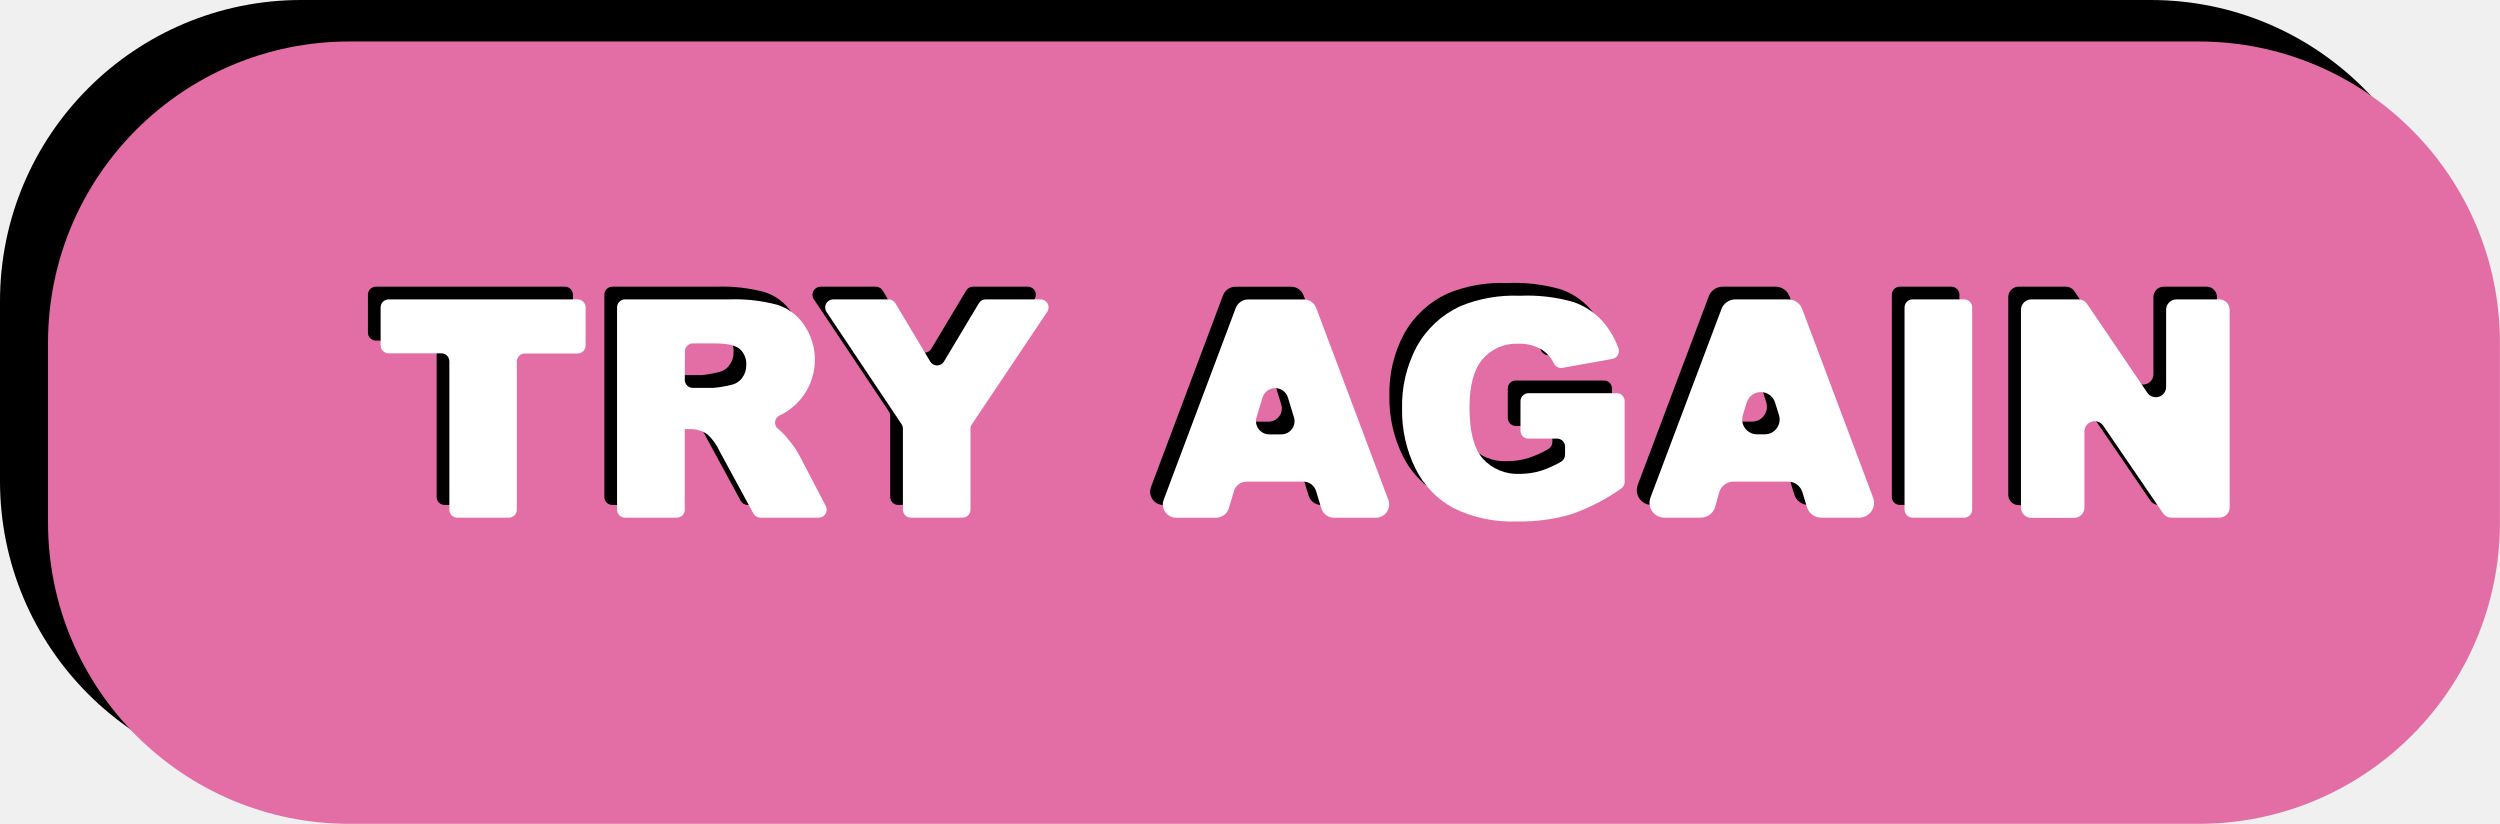
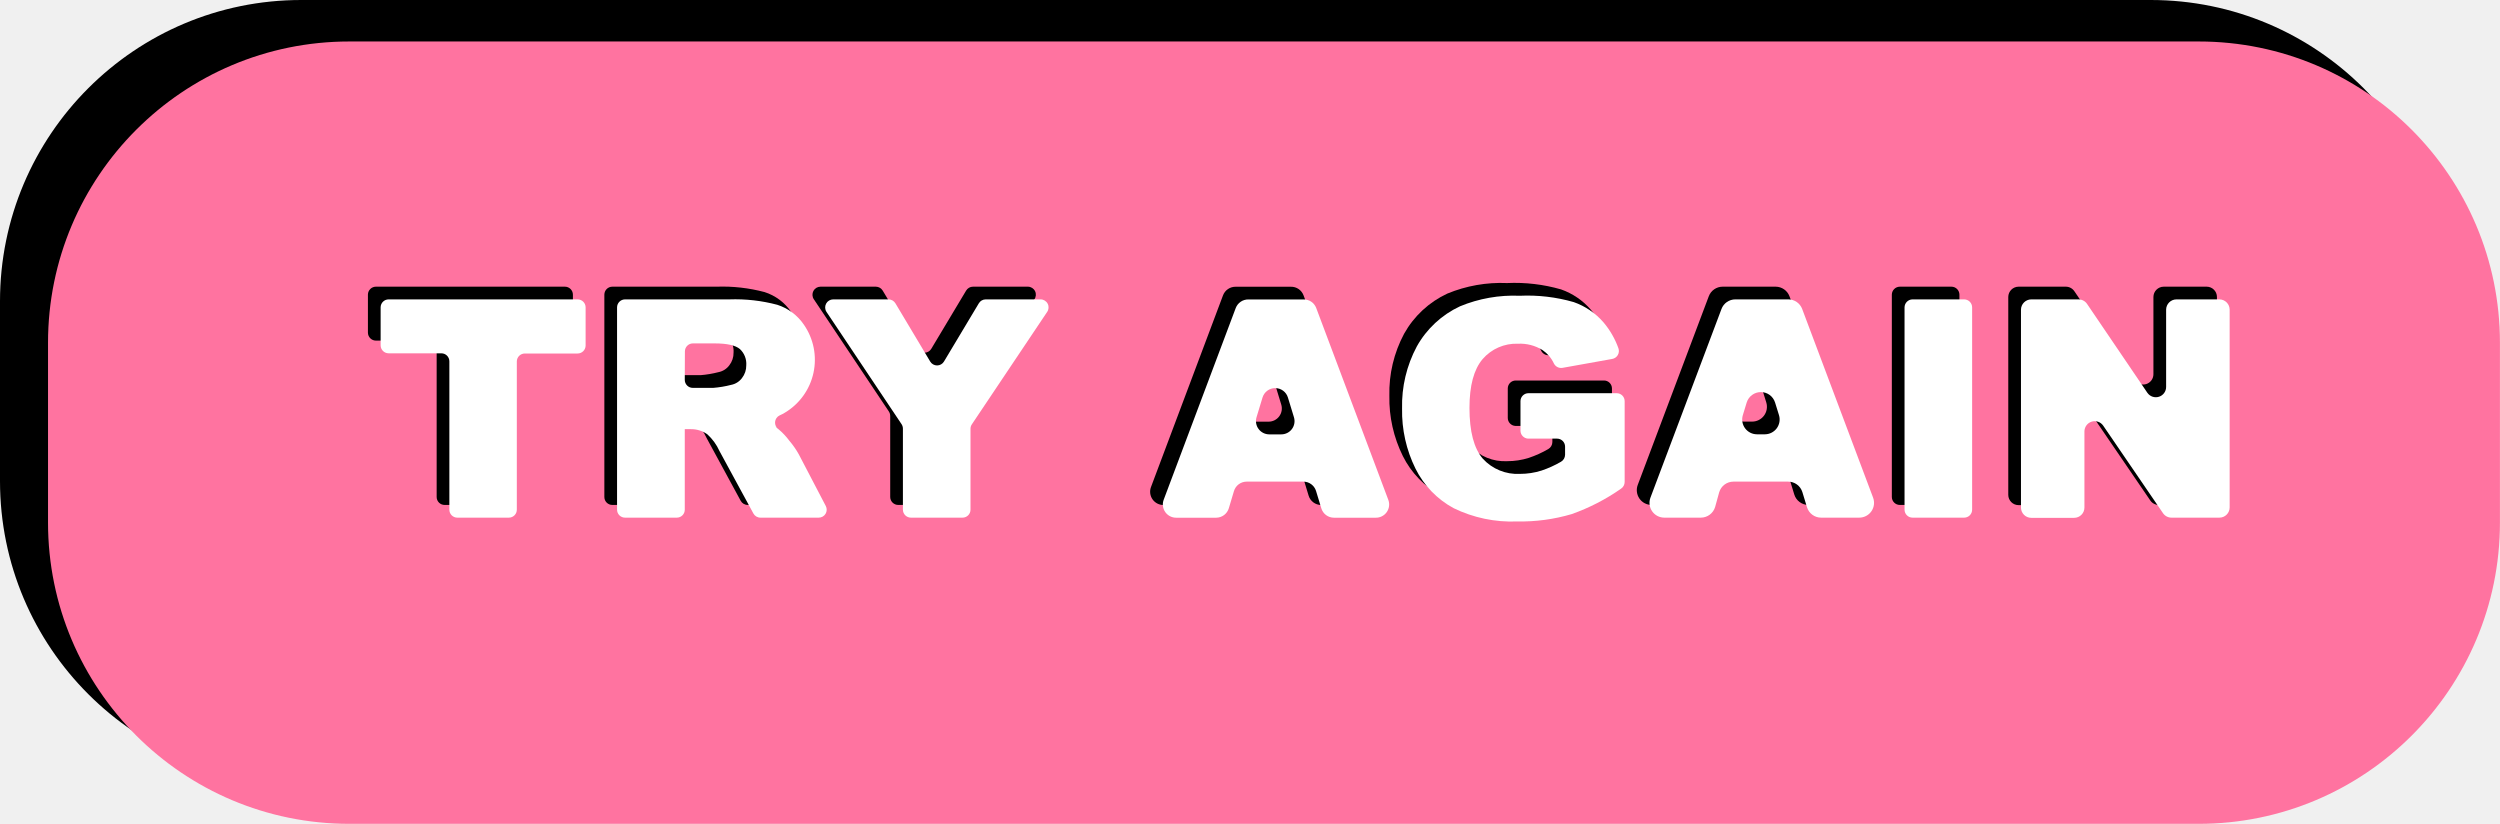
<svg xmlns="http://www.w3.org/2000/svg" width="393.56" height="129.69" viewBox="0 0 393.56 129.69">
  <defs>
-     <style>.cls-1{fill:#e36ea6;}.cls-2{fill:#fff;}</style>
+     <style>.cls-1{fill:#ff73a0;}.cls-2{fill:#fff;}</style>
  </defs>
  <g id="Layer_3" data-name="Layer 3">
    <rect width="385.99" height="123.16" rx="47.43" />
    <rect class="cls-1" x="7.56" y="6.53" width="385.99" height="123.16" rx="47.43" />
    <path d="M59.18,45.13H88.93a1.26,1.26,0,0,1,1.26,1.26v6a1.26,1.26,0,0,1-1.26,1.26H80.62a1.26,1.26,0,0,0-1.26,1.26V78.23a1.25,1.25,0,0,1-1.26,1.26H70a1.25,1.25,0,0,1-1.26-1.26V54.88a1.26,1.26,0,0,0-1.26-1.26H59.18a1.26,1.26,0,0,1-1.26-1.26v-6A1.26,1.26,0,0,1,59.18,45.13Z" />
    <path d="M95.14,78.23V46.39a1.26,1.26,0,0,1,1.26-1.26h16.43a25.84,25.84,0,0,1,7.53.85,8,8,0,0,1,4.19,3.13,9.49,9.49,0,0,1,1.59,5.56,9.19,9.19,0,0,1-4.57,8.3,6.12,6.12,0,0,1-.81.42,1.26,1.26,0,0,0-.17,2.19l0,0a10.64,10.64,0,0,1,1.69,1.8,13.34,13.34,0,0,1,1.49,2.14L128,77.66a1.25,1.25,0,0,1-1.11,1.83h-9.18a1.25,1.25,0,0,1-1.11-.66L111.26,69a7.92,7.92,0,0,0-1.92-2.64,4.4,4.4,0,0,0-2.6-.8h-.94V78.23a1.25,1.25,0,0,1-1.26,1.26H96.4A1.25,1.25,0,0,1,95.14,78.23ZM105.8,57.8a1.26,1.26,0,0,0,1.26,1.26h3.22a16.33,16.33,0,0,0,2.81-.47,2.79,2.79,0,0,0,1.72-1.08,3.15,3.15,0,0,0,.67-2,3.18,3.18,0,0,0-1-2.56c-.71-.59-2-.89-4-.89h-3.4a1.26,1.26,0,0,0-1.26,1.26Z" />
    <path d="M129.16,45.13h8.72a1.27,1.27,0,0,1,1.08.62l5.48,9.17a1.26,1.26,0,0,0,2.16,0l5.49-9.17a1.25,1.25,0,0,1,1.08-.62h8.66a1.26,1.26,0,0,1,1,2L151,64.79a1.24,1.24,0,0,0-.22.7V78.23a1.25,1.25,0,0,1-1.26,1.26h-8.12a1.26,1.26,0,0,1-1.26-1.26V65.49a1.28,1.28,0,0,0-.21-.71L128.11,47.1A1.27,1.27,0,0,1,129.16,45.13Z" />
    <path d="M203.19,73.82h-8.94a2.09,2.09,0,0,0-2,1.5L191.45,78a2.09,2.09,0,0,1-2,1.5h-6.26a2.09,2.09,0,0,1-2-2.82l11.34-30.18a2.1,2.1,0,0,1,2-1.36h8.68a2.08,2.08,0,0,1,2,1.36l11.34,30.18a2.08,2.08,0,0,1-2,2.82H208A2.08,2.08,0,0,1,206,78l-.82-2.7A2.09,2.09,0,0,0,203.19,73.82ZM201.7,63.69l-.95-3.11a2.09,2.09,0,0,0-4,0l-.94,3.1a2.09,2.09,0,0,0,2,2.7h1.9A2.08,2.08,0,0,0,201.7,63.69Z" />
    <path d="M237.36,65.79V61.16a1.25,1.25,0,0,1,1.26-1.26H252.5a1.25,1.25,0,0,1,1.26,1.26V73.87a1.26,1.26,0,0,1-.57,1.06,32.43,32.43,0,0,1-7.76,4,28.38,28.38,0,0,1-8.59,1.16,20.87,20.87,0,0,1-10-2.09,14.26,14.26,0,0,1-6-6.21,20.45,20.45,0,0,1-2.12-9.47,19.71,19.71,0,0,1,2.32-9.78,15.06,15.06,0,0,1,6.8-6.32,22.09,22.09,0,0,1,9.4-1.66,26.29,26.29,0,0,1,8.51,1,11,11,0,0,1,4.69,3.2,13.12,13.12,0,0,1,2.34,4.07,1.27,1.27,0,0,1-1,1.68l-7.81,1.4a1.28,1.28,0,0,1-1.35-.69,5.2,5.2,0,0,0-1.79-2.11,6.7,6.7,0,0,0-3.86-1,7,7,0,0,0-5.57,2.42q-2.07,2.43-2.07,7.68c0,3.72.7,6.37,2.1,8a7.39,7.39,0,0,0,5.85,2.39,11.18,11.18,0,0,0,3.39-.52,16.54,16.54,0,0,0,3.07-1.39,1.28,1.28,0,0,0,.64-1.1V68.31a1.26,1.26,0,0,0-1.26-1.26h-4.58A1.26,1.26,0,0,1,237.36,65.79Z" />
    <path d="M279.46,73.82h-8.58a2.34,2.34,0,0,0-2.24,1.68L268,77.82a2.35,2.35,0,0,1-2.24,1.67H260a2.33,2.33,0,0,1-2.18-3.15L269,46.65a2.33,2.33,0,0,1,2.18-1.52h8.35a2.33,2.33,0,0,1,2.18,1.52l11.16,29.69a2.33,2.33,0,0,1-2.18,3.15h-6a2.33,2.33,0,0,1-2.23-1.65l-.72-2.36A2.34,2.34,0,0,0,279.46,73.82Zm-1.4-10.45-.62-2a2.34,2.34,0,0,0-4.47,0l-.61,2a2.33,2.33,0,0,0,2.23,3h1.24A2.33,2.33,0,0,0,278.06,63.37Z" />
    <path d="M299.08,45.13h8.13a1.26,1.26,0,0,1,1.25,1.26V78.23a1.25,1.25,0,0,1-1.25,1.26h-8.13a1.26,1.26,0,0,1-1.26-1.26V46.39A1.27,1.27,0,0,1,299.08,45.13Z" />
    <path d="M317.77,45.13h7.44a1.62,1.62,0,0,1,1.34.71l9.5,14A1.62,1.62,0,0,0,339,58.9V46.75a1.63,1.63,0,0,1,1.62-1.62h6.78A1.62,1.62,0,0,1,349,46.75V77.88a1.61,1.61,0,0,1-1.61,1.61h-7.54a1.61,1.61,0,0,1-1.34-.7L329.09,65a1.62,1.62,0,0,0-2.95.91v12a1.62,1.62,0,0,1-1.62,1.61h-6.75a1.62,1.62,0,0,1-1.62-1.61V46.75A1.63,1.63,0,0,1,317.77,45.13Z" />
    <path class="cls-2" d="M61.18,47.13H90.93a1.26,1.26,0,0,1,1.26,1.26v6a1.26,1.26,0,0,1-1.26,1.26H82.62a1.26,1.26,0,0,0-1.26,1.26V80.23a1.25,1.25,0,0,1-1.26,1.26H72a1.25,1.25,0,0,1-1.26-1.26V56.88a1.26,1.26,0,0,0-1.26-1.26H61.18a1.26,1.26,0,0,1-1.26-1.26v-6A1.26,1.26,0,0,1,61.18,47.13Z" />
    <path class="cls-2" d="M97.14,80.23V48.39a1.26,1.26,0,0,1,1.26-1.26h16.43a25.84,25.84,0,0,1,7.53.85,8,8,0,0,1,4.19,3.13,9.7,9.7,0,0,1-3,13.86,6.12,6.12,0,0,1-.81.42,1.26,1.26,0,0,0-.17,2.19l0,0a10.64,10.64,0,0,1,1.69,1.8,13.34,13.34,0,0,1,1.49,2.14L130,79.66a1.25,1.25,0,0,1-1.11,1.83h-9.18a1.25,1.25,0,0,1-1.11-.66L113.26,71a7.92,7.92,0,0,0-1.92-2.64,4.4,4.4,0,0,0-2.6-.8h-.94V80.23a1.25,1.25,0,0,1-1.26,1.26H98.4A1.25,1.25,0,0,1,97.14,80.23ZM107.8,59.8a1.26,1.26,0,0,0,1.26,1.26h3.22a16.33,16.33,0,0,0,2.81-.47,2.79,2.79,0,0,0,1.72-1.08,3.15,3.15,0,0,0,.67-2,3.18,3.18,0,0,0-1-2.56c-.71-.59-2-.89-4-.89h-3.4a1.26,1.26,0,0,0-1.26,1.26Z" />
    <path class="cls-2" d="M131.16,47.13h8.72a1.27,1.27,0,0,1,1.08.62l5.48,9.17a1.26,1.26,0,0,0,2.16,0l5.49-9.17a1.25,1.25,0,0,1,1.08-.62h8.66a1.26,1.26,0,0,1,1,2L153,66.79a1.24,1.24,0,0,0-.22.7V80.23a1.25,1.25,0,0,1-1.26,1.26h-8.12a1.26,1.26,0,0,1-1.26-1.26V67.49a1.28,1.28,0,0,0-.21-.71L130.11,49.1A1.27,1.27,0,0,1,131.16,47.13Z" />
    <path class="cls-2" d="M205.19,75.82h-8.94a2.09,2.09,0,0,0-2,1.5L193.45,80a2.09,2.09,0,0,1-2,1.5h-6.26a2.09,2.09,0,0,1-2-2.82l11.34-30.18a2.1,2.1,0,0,1,2-1.36h8.68a2.08,2.08,0,0,1,2,1.36l11.34,30.18a2.08,2.08,0,0,1-2,2.82H210A2.08,2.08,0,0,1,208,80l-.82-2.7A2.09,2.09,0,0,0,205.19,75.82ZM203.7,65.69l-.95-3.11a2.09,2.09,0,0,0-4,0l-.94,3.1a2.09,2.09,0,0,0,2,2.7h1.9A2.08,2.08,0,0,0,203.7,65.69Z" />
    <path class="cls-2" d="M239.36,67.79V63.16a1.25,1.25,0,0,1,1.26-1.26H254.5a1.25,1.25,0,0,1,1.26,1.26V75.87a1.26,1.26,0,0,1-.57,1.06,32.43,32.43,0,0,1-7.76,4,28.38,28.38,0,0,1-8.59,1.16,20.87,20.87,0,0,1-10-2.09,14.26,14.26,0,0,1-6-6.21,20.45,20.45,0,0,1-2.12-9.47,19.71,19.71,0,0,1,2.32-9.78,15.06,15.06,0,0,1,6.8-6.32,22.09,22.09,0,0,1,9.4-1.66,26.29,26.29,0,0,1,8.51,1,11,11,0,0,1,4.69,3.2,13.12,13.12,0,0,1,2.34,4.07,1.27,1.27,0,0,1-1,1.68l-7.81,1.4a1.28,1.28,0,0,1-1.35-.69,5.2,5.2,0,0,0-1.79-2.11,6.7,6.7,0,0,0-3.86-1,7,7,0,0,0-5.57,2.42q-2.07,2.43-2.07,7.68c0,3.72.7,6.37,2.1,8a7.39,7.39,0,0,0,5.85,2.39,11.18,11.18,0,0,0,3.39-.52,16.54,16.54,0,0,0,3.07-1.39,1.28,1.28,0,0,0,.64-1.1V70.31a1.26,1.26,0,0,0-1.26-1.26h-4.58A1.26,1.26,0,0,1,239.36,67.79Z" />
    <path class="cls-2" d="M281.46,75.82h-8.58a2.34,2.34,0,0,0-2.24,1.68L270,79.82a2.35,2.35,0,0,1-2.24,1.67H262a2.33,2.33,0,0,1-2.18-3.15L271,48.65a2.33,2.33,0,0,1,2.18-1.52h8.35a2.33,2.33,0,0,1,2.18,1.52l11.16,29.69a2.33,2.33,0,0,1-2.18,3.15h-6a2.33,2.33,0,0,1-2.23-1.65l-.72-2.36A2.34,2.34,0,0,0,281.46,75.82Zm-1.4-10.45-.62-2a2.34,2.34,0,0,0-4.47,0l-.61,2a2.33,2.33,0,0,0,2.23,3h1.24A2.33,2.33,0,0,0,280.06,65.37Z" />
    <path class="cls-2" d="M301.08,47.13h8.13a1.26,1.26,0,0,1,1.25,1.26V80.23a1.25,1.25,0,0,1-1.25,1.26h-8.13a1.26,1.26,0,0,1-1.26-1.26V48.39A1.27,1.27,0,0,1,301.08,47.13Z" />
    <path class="cls-2" d="M319.77,47.13h7.44a1.62,1.62,0,0,1,1.34.71l9.5,14A1.62,1.62,0,0,0,341,60.9V48.75a1.63,1.63,0,0,1,1.62-1.62h6.78A1.62,1.62,0,0,1,351,48.75V79.88a1.61,1.61,0,0,1-1.61,1.61h-7.54a1.61,1.61,0,0,1-1.34-.7L331.09,67a1.62,1.62,0,0,0-2.95.91v12a1.62,1.62,0,0,1-1.62,1.61h-6.75a1.62,1.62,0,0,1-1.62-1.61V48.75A1.63,1.63,0,0,1,319.77,47.13Z" />
  </g>
</svg>
